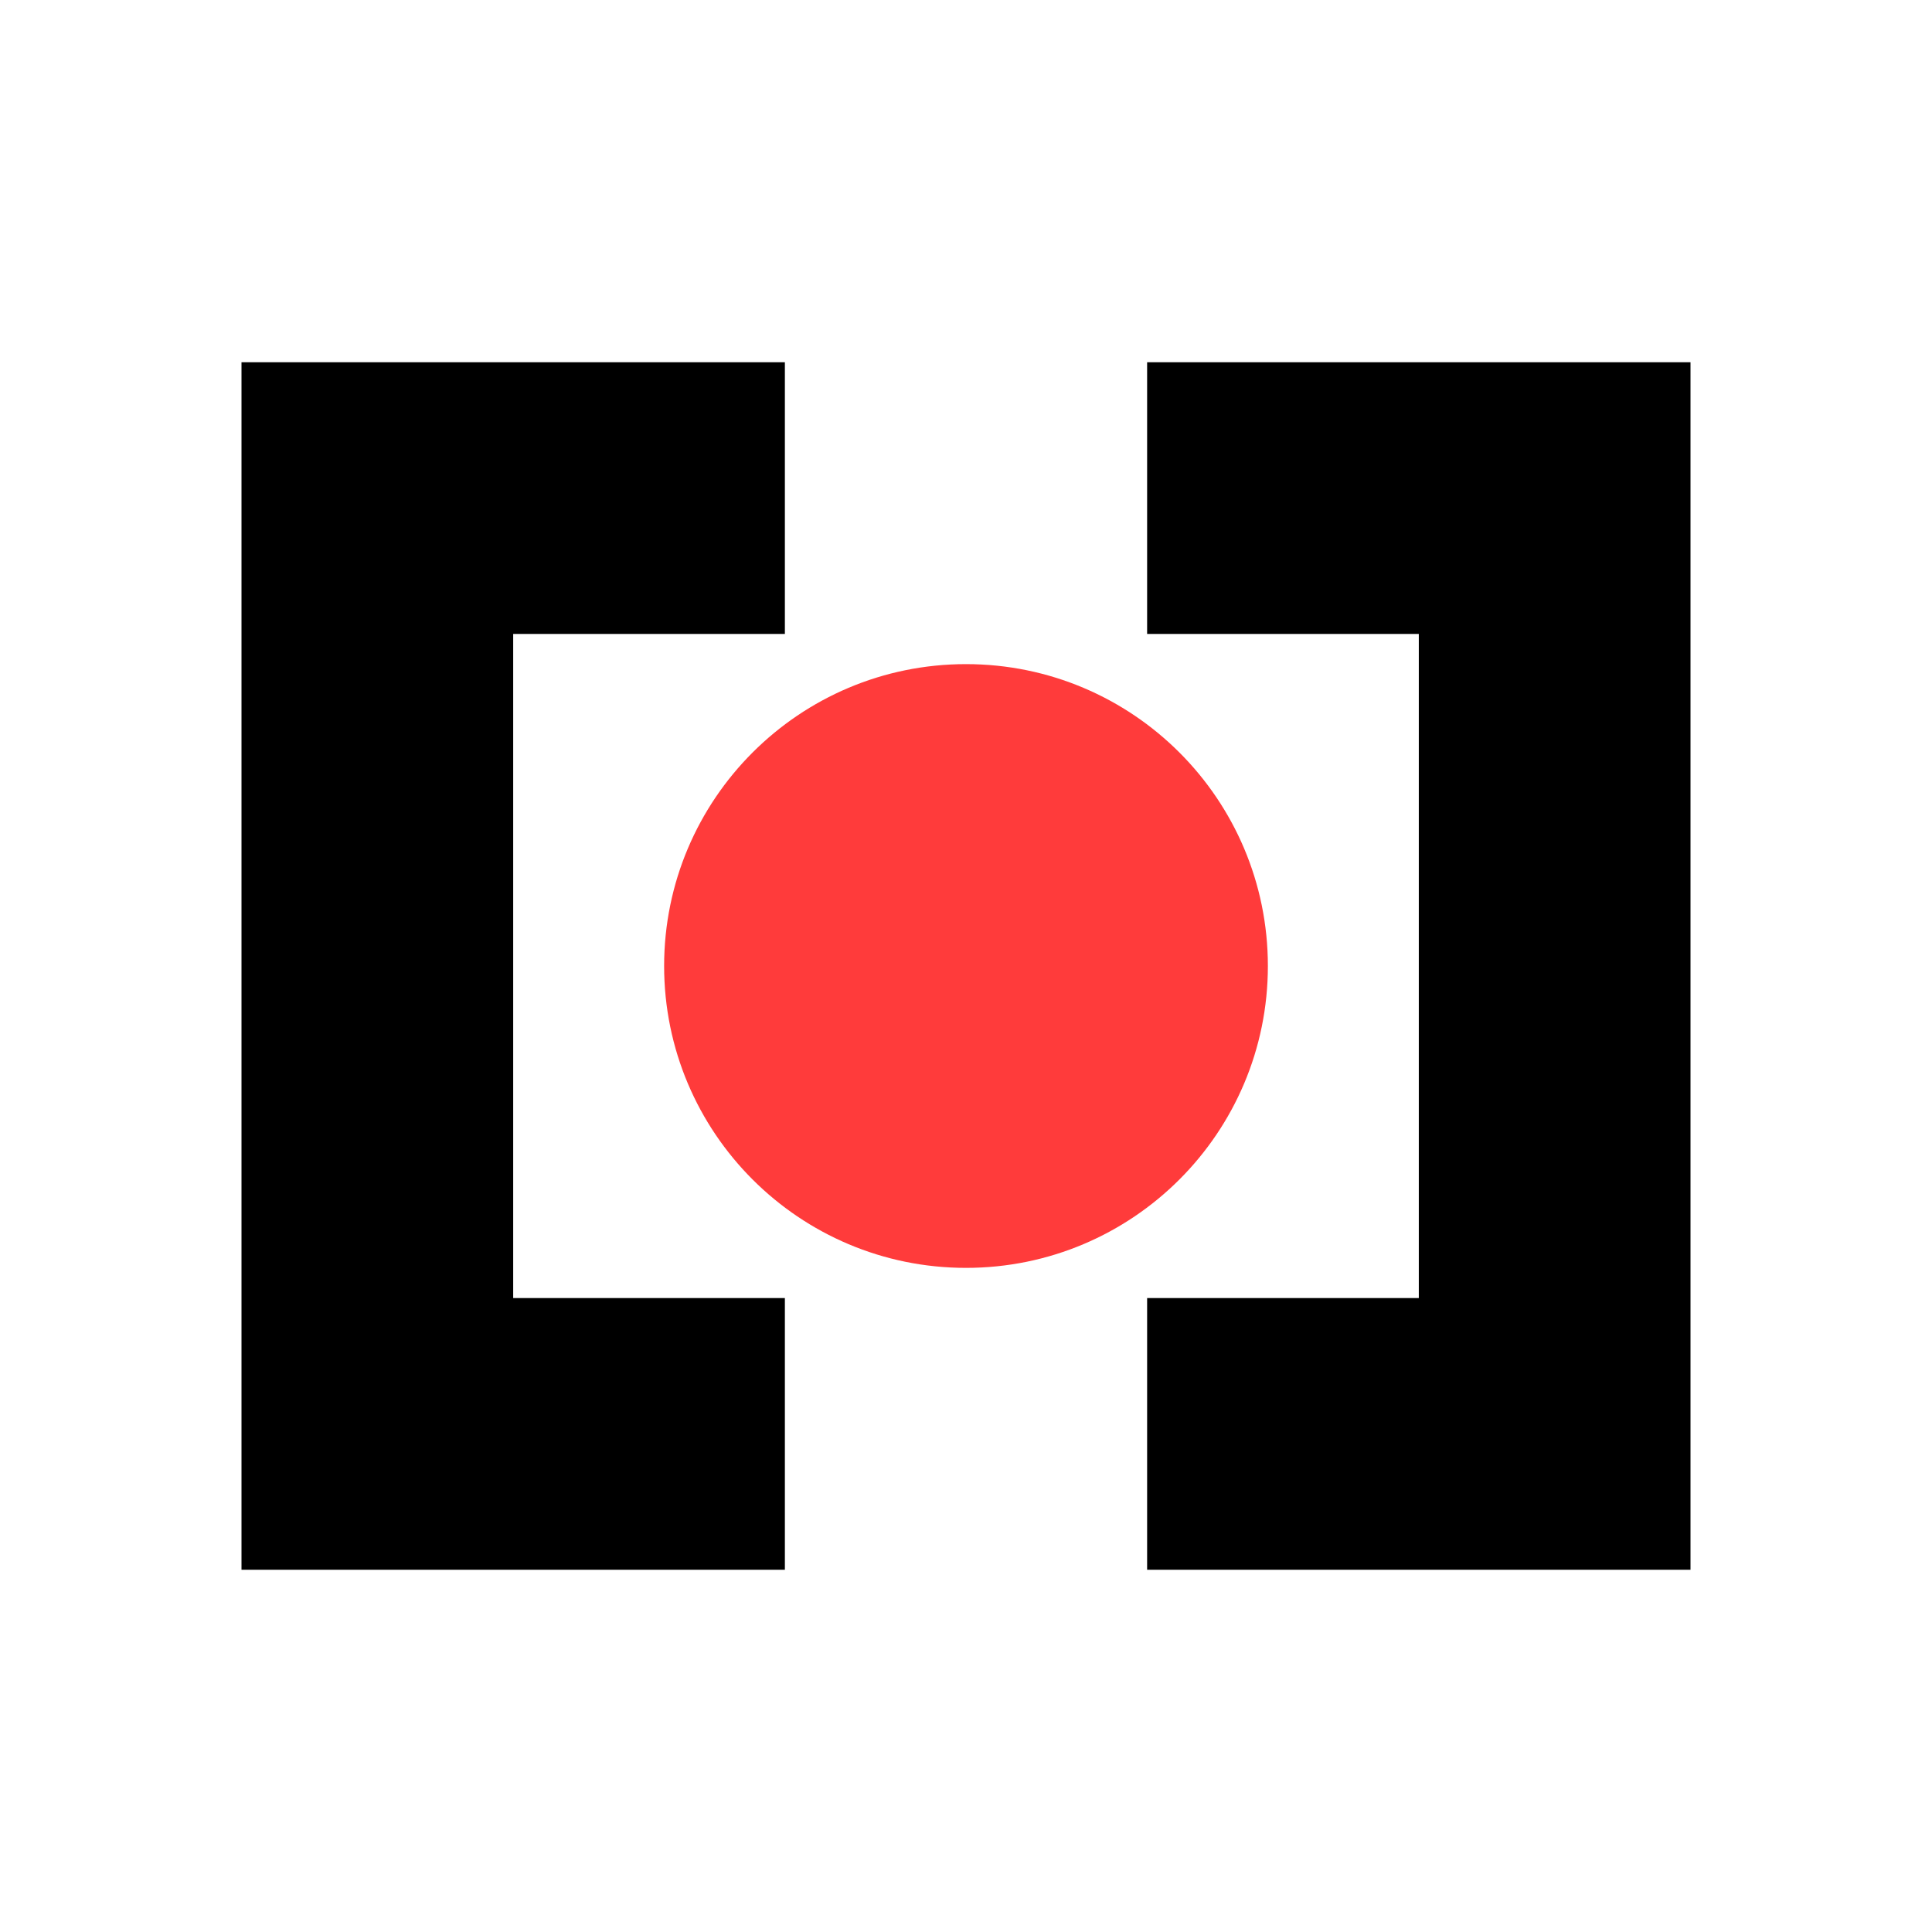
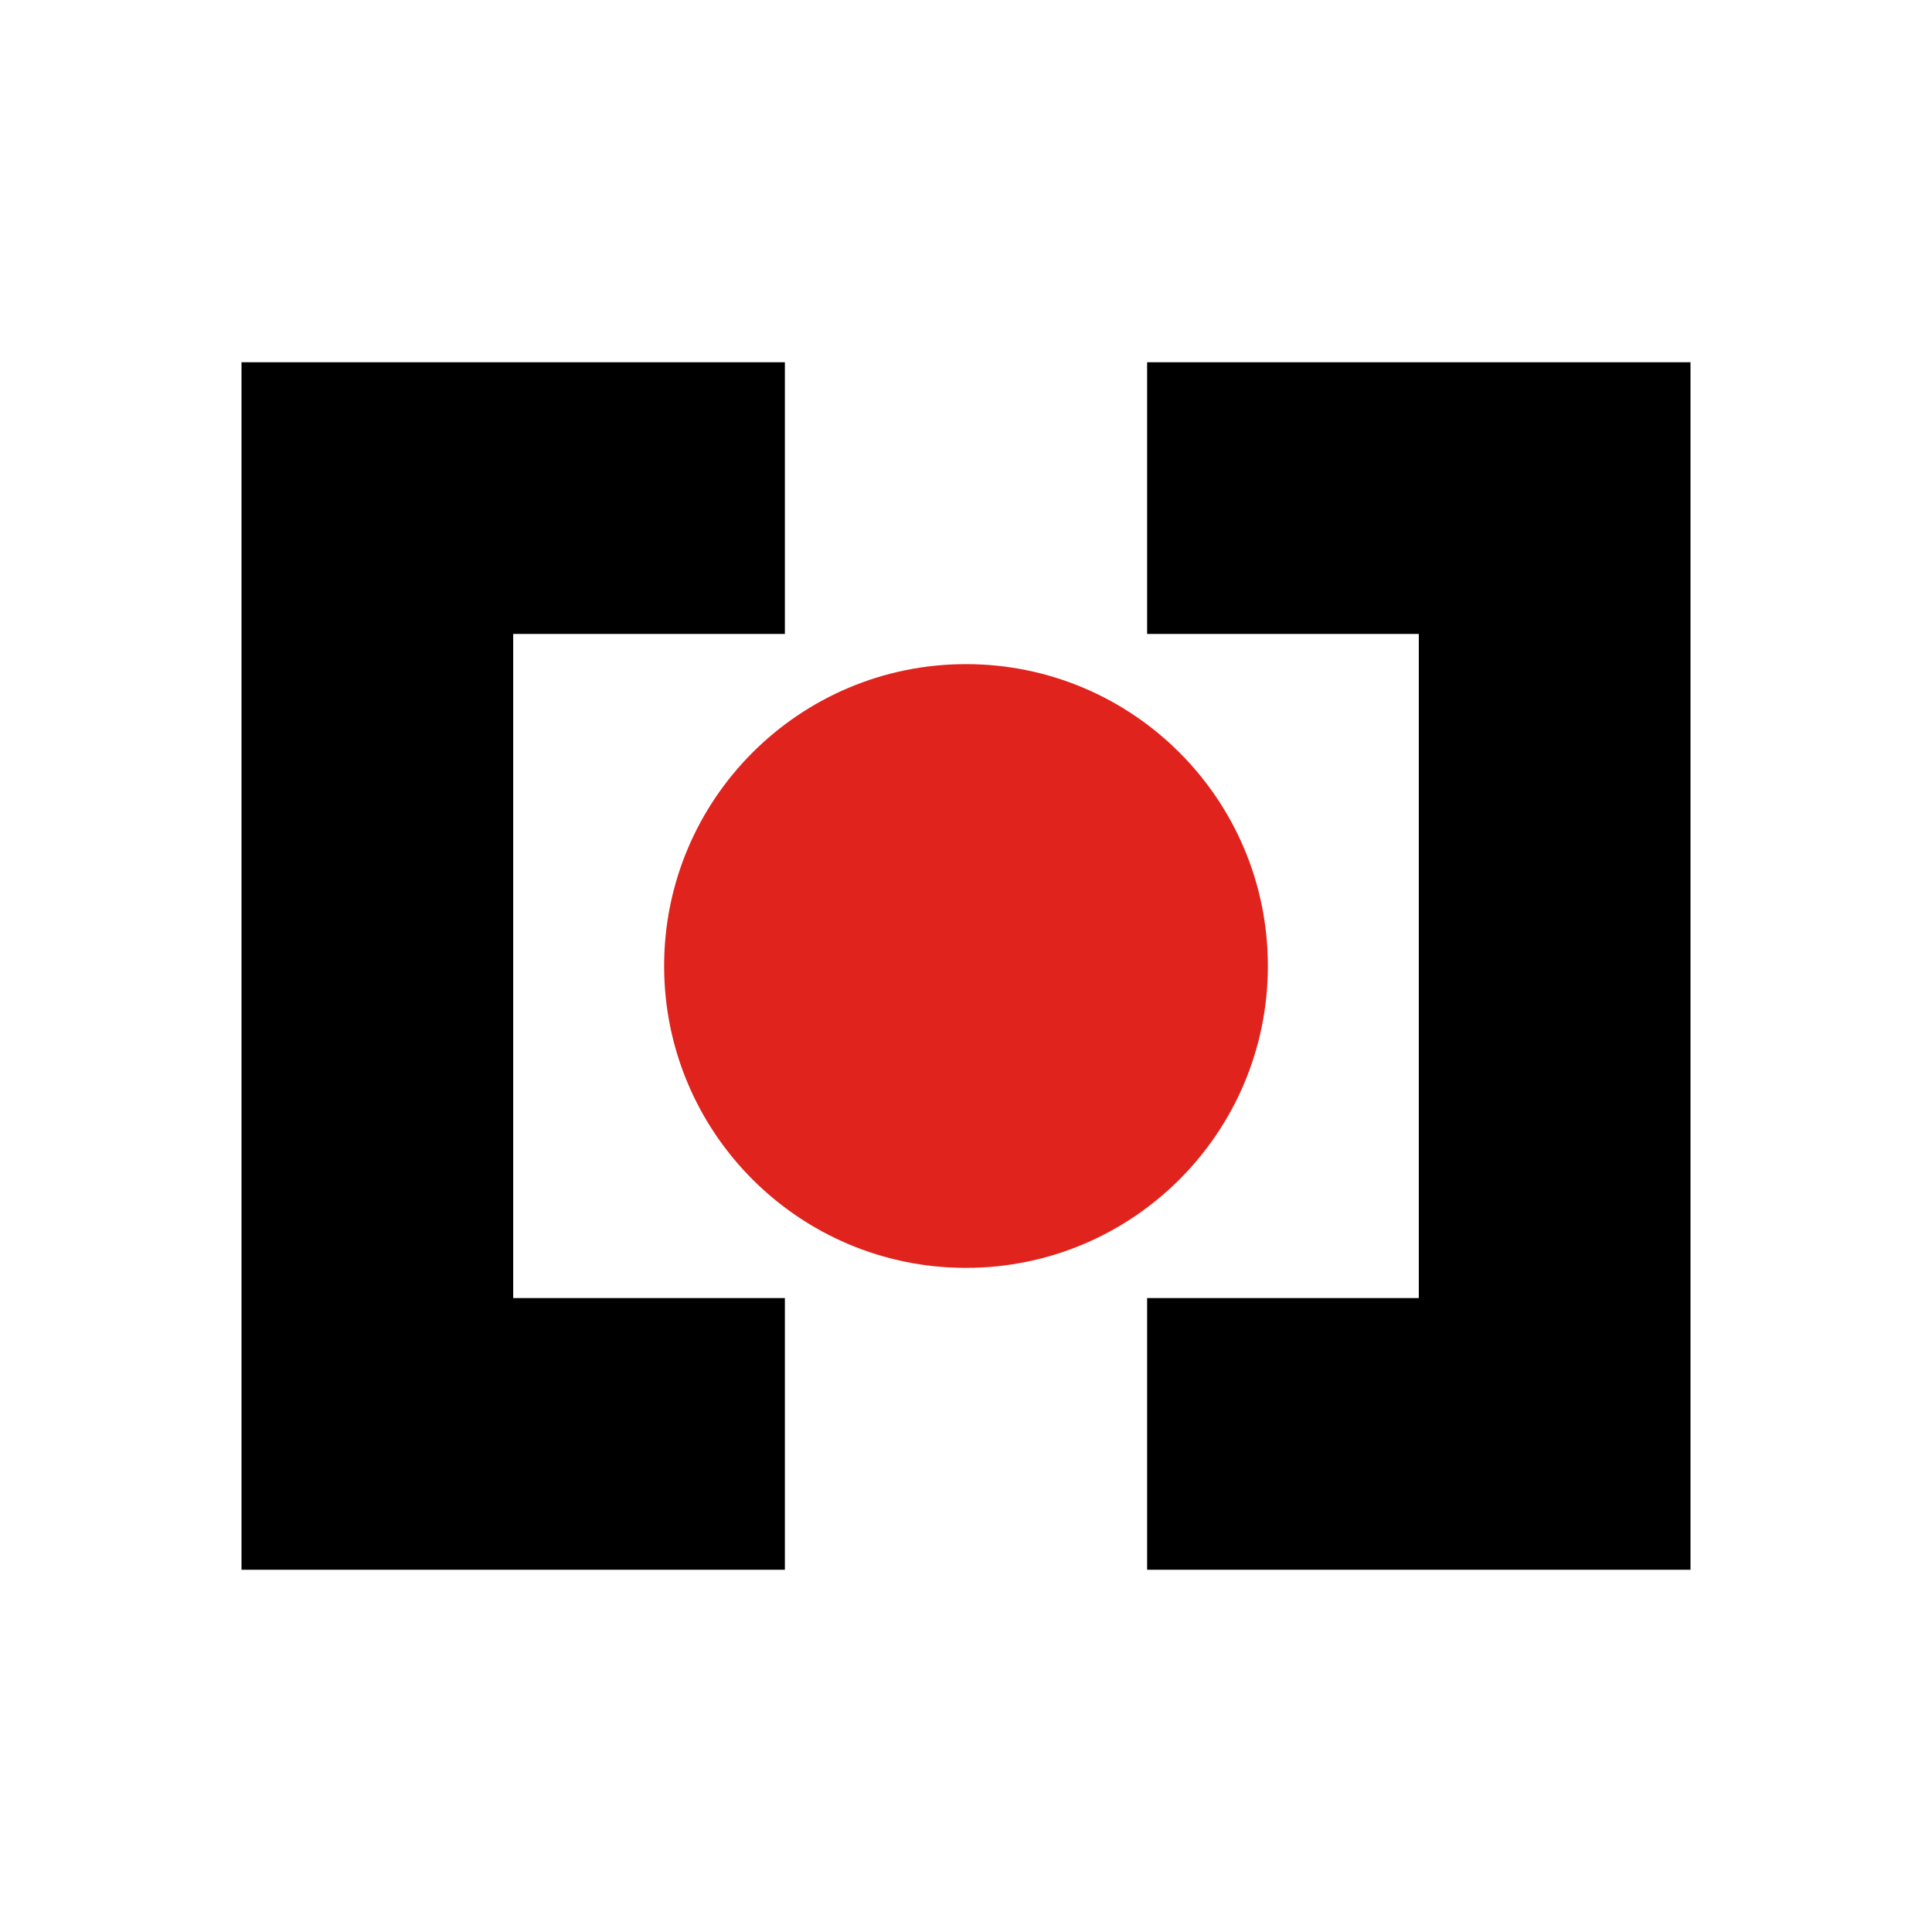
<svg xmlns="http://www.w3.org/2000/svg" viewBox="0 0 32 32" fill="currentColor" role="img" aria-label="RogerAI">
  <path d="M4 6 h9 v4.5 H8.5 v11 H13 V26 H4 Z" />
  <path d="M28 6 h-9 v4.5 H23.5 v11 H19 V26 h9 Z" />
-   <circle cx="16" cy="16" r="5" fill="#FF3B3B" />
+   <circle cx="16" cy="16" r="5" fill="#E0231C" />
</svg>
